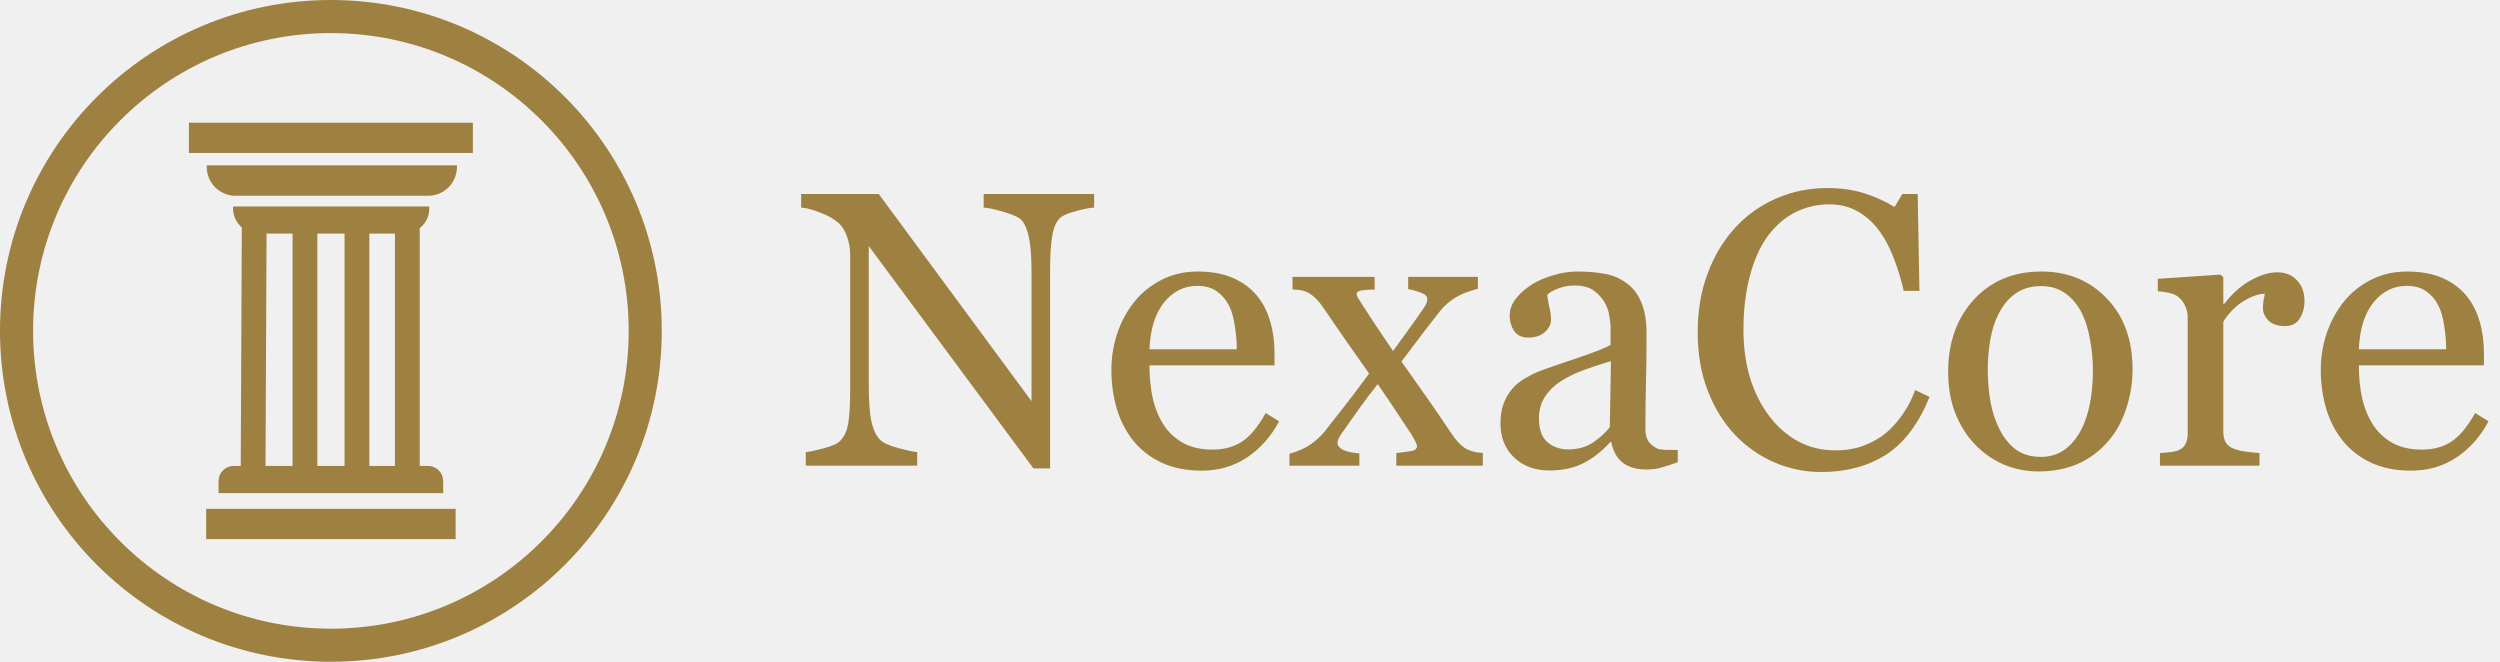
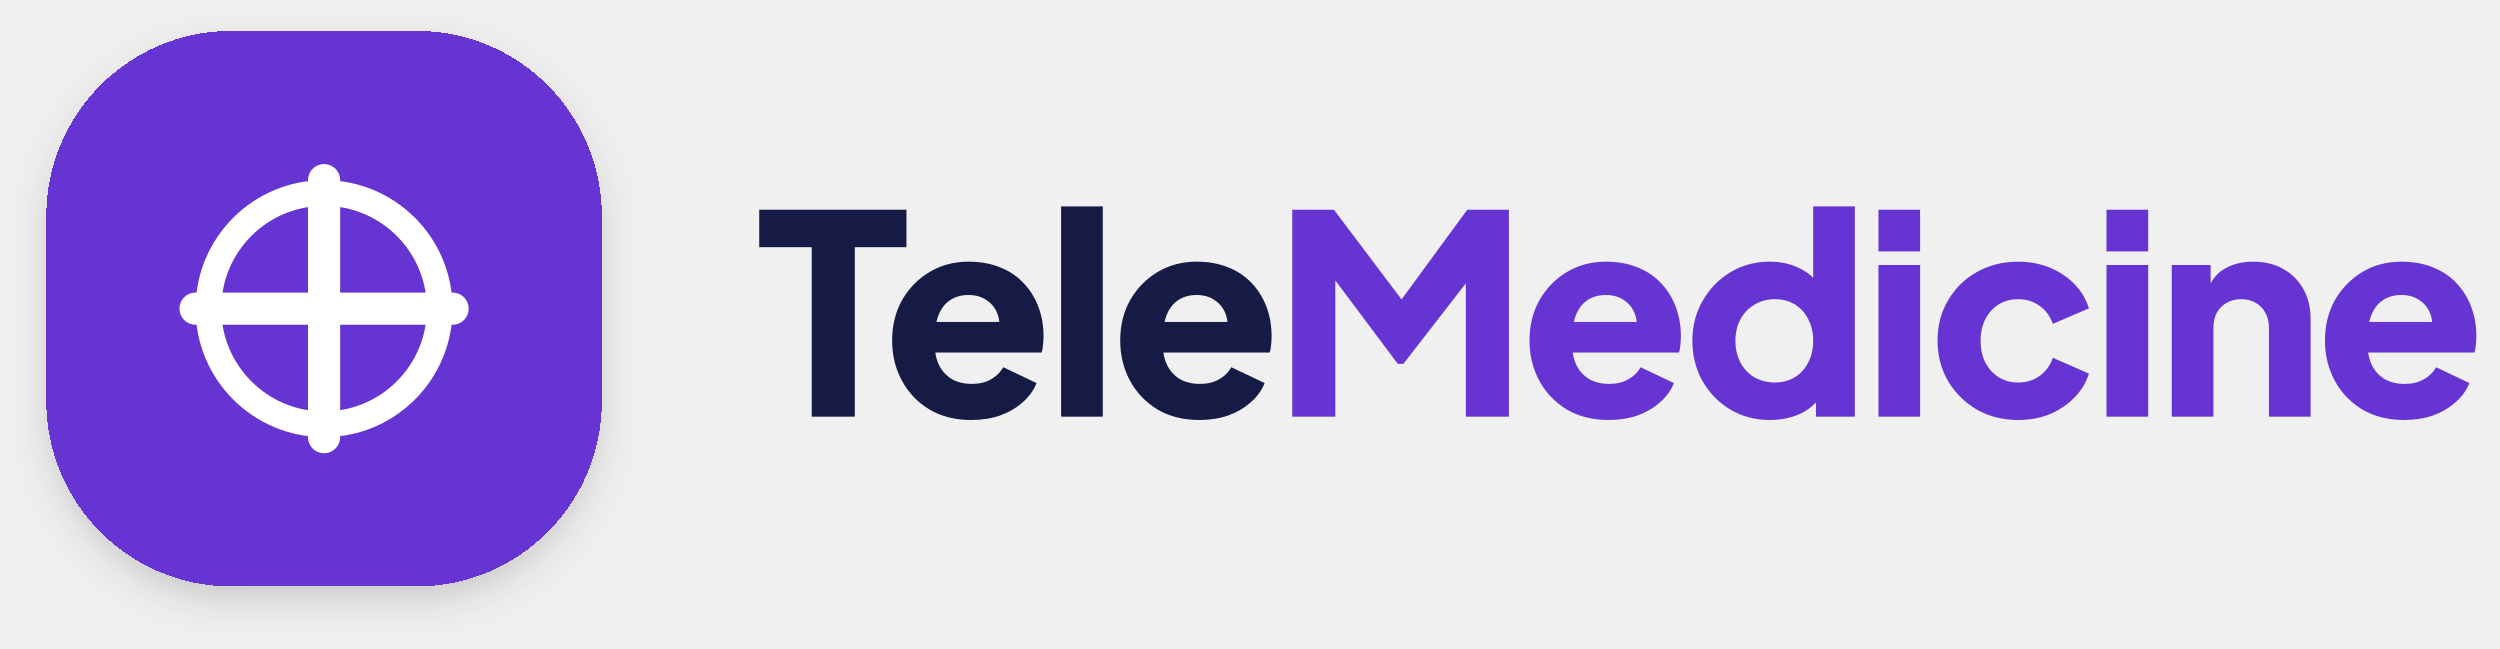
- <svg xmlns="http://www.w3.org/2000/svg" width="204" height="54" viewBox="0 0 204 54" fill="none">
-   <g clip-path="url(#clip0_11147_2009)">
-     <path d="M27 0C12.088 0 0 12.088 0 27C0 41.912 12.088 54 27 54C41.912 54 54 41.912 54 27C54 12.088 41.912 0 27 0ZM27 51.3C13.579 51.3 2.7 40.421 2.7 27C2.7 13.579 13.579 2.7 27 2.7C40.421 2.7 51.3 13.579 51.3 27C51.3 40.421 40.421 51.3 27 51.3Z" fill="#9E8141" />
-     <path d="M16.871 13.628C16.871 13.936 16.932 14.241 17.05 14.526C17.168 14.81 17.34 15.069 17.558 15.287C17.776 15.505 18.035 15.678 18.319 15.796C18.604 15.913 18.909 15.974 19.217 15.974H34.938C35.246 15.974 35.552 15.914 35.837 15.796C36.121 15.678 36.38 15.505 36.598 15.288C36.816 15.07 36.989 14.811 37.107 14.526C37.225 14.242 37.286 13.936 37.286 13.628V13.492H16.871V13.628Z" fill="#9E8141" />
-     <path d="M38.586 10.012H15.414V12.482H38.586V10.012Z" fill="#9E8141" />
-     <path d="M37.178 41.52H16.822V43.99H37.178V41.52Z" fill="#9E8141" />
-     <path d="M19.066 38.021C18.74 38.021 18.427 38.151 18.196 38.382C17.965 38.613 17.835 38.926 17.835 39.252V40.239H36.165V39.252C36.165 38.926 36.035 38.613 35.804 38.382C35.573 38.151 35.26 38.021 34.934 38.021H34.251V18.617C34.494 18.424 34.691 18.178 34.827 17.898C34.962 17.618 35.032 17.311 35.032 17V16.848H19.016V17C19.015 17.296 19.079 17.589 19.203 17.859C19.326 18.129 19.506 18.368 19.731 18.562L19.644 38.02L19.066 38.021ZM25.894 38.021V19.064H28.115V38.021H25.894ZM30.137 38.021V19.064H32.228V38.021H30.137ZM21.751 19.064H23.872V38.021H21.666L21.751 19.064Z" fill="#9E8141" />
+ <svg xmlns="http://www.w3.org/2000/svg" width="162" height="42" viewBox="0 0 162 42" fill="none">
+   <g filter="url(#filter0_dd_4_1112)">
+     <path d="M3 14C3 7.373 8.373 2 15 2H27C33.627 2 39 7.373 39 14V26C39 32.627 33.627 38 27 38H15C8.373 38 3 32.627 3 26V14Z" fill="#6734D4" shape-rendering="crispEdges" />
+     <g clip-path="url(#clip0_4_1112)">
+       <path d="M21 11.673V28.328M12.672 20H29.327" stroke="white" stroke-width="2.082" stroke-linecap="round" />
+       <path d="M21 27.495C25.139 27.495 28.495 24.139 28.495 20C28.495 15.861 25.139 12.505 21 12.505C16.861 12.505 13.505 15.861 13.505 20C13.505 24.139 16.861 27.495 21 27.495Z" stroke="white" stroke-width="1.665" />
+     </g>
  </g>
-   <path d="M89.281 16.938C88.99 16.948 88.542 17.031 87.938 17.188C87.333 17.344 86.901 17.505 86.641 17.672C86.266 17.932 86.01 18.432 85.875 19.172C85.75 19.912 85.688 20.849 85.688 21.984V38.219H84.328L70.891 20.078V31.516C70.891 32.797 70.969 33.781 71.125 34.469C71.292 35.156 71.542 35.646 71.875 35.938C72.115 36.167 72.609 36.38 73.359 36.578C74.109 36.776 74.604 36.88 74.844 36.891V38H65.75V36.891C66.031 36.87 66.505 36.771 67.172 36.594C67.838 36.406 68.255 36.24 68.422 36.094C68.787 35.802 69.037 35.359 69.172 34.766C69.307 34.161 69.375 33.135 69.375 31.688V20.766C69.375 20.287 69.292 19.807 69.125 19.328C68.958 18.849 68.734 18.479 68.453 18.219C68.078 17.875 67.568 17.583 66.922 17.344C66.287 17.094 65.771 16.958 65.375 16.938V15.828H71.703L84.172 32.734V22.188C84.172 20.896 84.088 19.906 83.922 19.219C83.755 18.521 83.516 18.057 83.203 17.828C82.912 17.63 82.432 17.438 81.766 17.25C81.109 17.062 80.609 16.958 80.266 16.938V15.828H89.281V16.938ZM104.375 34.375C103.729 35.604 102.865 36.583 101.781 37.312C100.698 38.042 99.453 38.406 98.047 38.406C96.807 38.406 95.719 38.188 94.781 37.75C93.854 37.312 93.088 36.719 92.484 35.969C91.88 35.219 91.427 34.344 91.125 33.344C90.833 32.344 90.688 31.287 90.688 30.172C90.688 29.172 90.844 28.193 91.156 27.234C91.479 26.266 91.948 25.396 92.562 24.625C93.156 23.885 93.891 23.292 94.766 22.844C95.651 22.385 96.641 22.156 97.734 22.156C98.859 22.156 99.823 22.333 100.625 22.688C101.427 23.042 102.078 23.526 102.578 24.141C103.057 24.724 103.411 25.412 103.641 26.203C103.88 26.995 104 27.854 104 28.781V29.812H93.797C93.797 30.823 93.891 31.74 94.078 32.562C94.276 33.385 94.583 34.109 95 34.734C95.406 35.339 95.938 35.818 96.594 36.172C97.25 36.516 98.031 36.688 98.938 36.688C99.865 36.688 100.661 36.474 101.328 36.047C102.005 35.609 102.656 34.828 103.281 33.703L104.375 34.375ZM100.922 28.5C100.922 27.917 100.87 27.292 100.766 26.625C100.672 25.958 100.516 25.401 100.297 24.953C100.057 24.474 99.729 24.083 99.312 23.781C98.896 23.479 98.359 23.328 97.703 23.328C96.609 23.328 95.698 23.787 94.969 24.703C94.25 25.609 93.859 26.875 93.797 28.5H100.922ZM121 38H113.938V36.969C114.406 36.917 114.802 36.865 115.125 36.812C115.458 36.76 115.625 36.625 115.625 36.406C115.625 36.312 115.573 36.167 115.469 35.969C115.365 35.771 115.26 35.589 115.156 35.422C114.896 35.016 114.536 34.474 114.078 33.797C113.63 33.109 113.078 32.292 112.422 31.344C111.88 32.021 111.38 32.682 110.922 33.328C110.464 33.964 109.984 34.641 109.484 35.359C109.411 35.464 109.333 35.594 109.25 35.75C109.177 35.906 109.141 36.031 109.141 36.125C109.141 36.354 109.286 36.547 109.578 36.703C109.88 36.849 110.328 36.948 110.922 37V38H105.219V37.031C105.927 36.823 106.495 36.573 106.922 36.281C107.359 35.979 107.76 35.609 108.125 35.172C108.448 34.755 108.896 34.182 109.469 33.453C110.052 32.724 110.802 31.734 111.719 30.484C111.188 29.724 110.536 28.797 109.766 27.703C109.005 26.599 108.375 25.682 107.875 24.953C107.604 24.557 107.292 24.24 106.938 24C106.594 23.75 106.104 23.625 105.469 23.625V22.594H112.172V23.625C111.839 23.625 111.51 23.646 111.188 23.688C110.865 23.729 110.703 23.823 110.703 23.969C110.703 24.062 110.734 24.167 110.797 24.281C110.859 24.396 110.938 24.521 111.031 24.656C111.26 25.01 111.615 25.557 112.094 26.297C112.583 27.037 113.109 27.818 113.672 28.641C114.036 28.141 114.458 27.557 114.938 26.891C115.427 26.224 115.875 25.588 116.281 24.984C116.323 24.912 116.365 24.823 116.406 24.719C116.448 24.604 116.469 24.495 116.469 24.391C116.469 24.172 116.286 24 115.922 23.875C115.568 23.74 115.229 23.646 114.906 23.594V22.594H120.594V23.562C119.792 23.771 119.167 24.021 118.719 24.312C118.271 24.594 117.891 24.922 117.578 25.297C117.234 25.724 116.823 26.25 116.344 26.875C115.875 27.5 115.214 28.375 114.359 29.5C115.307 30.833 116.078 31.927 116.672 32.781C117.266 33.635 117.865 34.516 118.469 35.422C118.771 35.88 119.104 36.245 119.469 36.516C119.844 36.776 120.354 36.927 121 36.969V38ZM136.906 37.719C136.417 37.896 135.984 38.036 135.609 38.141C135.245 38.255 134.828 38.312 134.359 38.312C133.547 38.312 132.896 38.125 132.406 37.75C131.927 37.365 131.62 36.807 131.484 36.078H131.391C130.714 36.828 129.984 37.401 129.203 37.797C128.432 38.193 127.5 38.391 126.406 38.391C125.25 38.391 124.297 38.036 123.547 37.328C122.807 36.62 122.438 35.693 122.438 34.547C122.438 33.953 122.521 33.422 122.688 32.953C122.854 32.484 123.104 32.062 123.438 31.688C123.698 31.375 124.042 31.099 124.469 30.859C124.896 30.609 125.297 30.412 125.672 30.266C126.141 30.088 127.089 29.76 128.516 29.281C129.953 28.802 130.922 28.427 131.422 28.156V26.609C131.422 26.474 131.391 26.213 131.328 25.828C131.276 25.443 131.156 25.078 130.969 24.734C130.76 24.349 130.464 24.016 130.078 23.734C129.703 23.443 129.167 23.297 128.469 23.297C127.99 23.297 127.542 23.38 127.125 23.547C126.719 23.703 126.432 23.87 126.266 24.047C126.266 24.255 126.312 24.562 126.406 24.969C126.51 25.375 126.562 25.75 126.562 26.094C126.562 26.458 126.396 26.792 126.062 27.094C125.74 27.396 125.286 27.547 124.703 27.547C124.182 27.547 123.797 27.365 123.547 27C123.307 26.625 123.188 26.208 123.188 25.75C123.188 25.271 123.354 24.812 123.688 24.375C124.031 23.938 124.474 23.547 125.016 23.203C125.484 22.912 126.052 22.667 126.719 22.469C127.385 22.26 128.036 22.156 128.672 22.156C129.547 22.156 130.307 22.219 130.953 22.344C131.609 22.458 132.203 22.713 132.734 23.109C133.266 23.495 133.667 24.021 133.938 24.688C134.219 25.344 134.359 26.193 134.359 27.234C134.359 28.724 134.344 30.047 134.312 31.203C134.281 32.349 134.266 33.604 134.266 34.969C134.266 35.375 134.333 35.698 134.469 35.938C134.615 36.177 134.833 36.38 135.125 36.547C135.281 36.641 135.526 36.693 135.859 36.703C136.203 36.714 136.552 36.719 136.906 36.719V37.719ZM131.453 29.469C130.568 29.729 129.792 29.984 129.125 30.234C128.458 30.484 127.839 30.797 127.266 31.172C126.745 31.526 126.333 31.948 126.031 32.438C125.729 32.917 125.578 33.49 125.578 34.156C125.578 35.021 125.802 35.656 126.25 36.062C126.708 36.469 127.286 36.672 127.984 36.672C128.724 36.672 129.375 36.495 129.938 36.141C130.5 35.776 130.974 35.349 131.359 34.859L131.453 29.469ZM148.609 38.516C147.286 38.516 146.016 38.255 144.797 37.734C143.589 37.214 142.516 36.464 141.578 35.484C140.651 34.505 139.911 33.312 139.359 31.906C138.807 30.49 138.531 28.896 138.531 27.125C138.531 25.354 138.802 23.75 139.344 22.312C139.885 20.865 140.635 19.62 141.594 18.578C142.542 17.547 143.661 16.75 144.953 16.188C146.245 15.625 147.625 15.344 149.094 15.344C150.188 15.344 151.177 15.479 152.062 15.75C152.948 16.021 153.792 16.401 154.594 16.891L155.234 15.828H156.484L156.625 23.734H155.344C155.177 22.963 154.927 22.13 154.594 21.234C154.26 20.328 153.87 19.562 153.422 18.938C152.922 18.229 152.328 17.677 151.641 17.281C150.953 16.875 150.167 16.672 149.281 16.672C148.271 16.672 147.328 16.896 146.453 17.344C145.589 17.792 144.839 18.453 144.203 19.328C143.599 20.172 143.125 21.245 142.781 22.547C142.438 23.849 142.266 25.302 142.266 26.906C142.266 28.323 142.443 29.625 142.797 30.812C143.161 31.99 143.677 33.026 144.344 33.922C145.01 34.807 145.797 35.5 146.703 36C147.62 36.5 148.641 36.75 149.766 36.75C150.609 36.75 151.385 36.62 152.094 36.359C152.802 36.089 153.417 35.734 153.938 35.297C154.458 34.839 154.917 34.318 155.312 33.734C155.708 33.151 156.031 32.516 156.281 31.828L157.453 32.391C156.557 34.589 155.37 36.161 153.891 37.109C152.411 38.047 150.651 38.516 148.609 38.516ZM174.016 30.141C174.016 31.224 173.844 32.292 173.5 33.344C173.156 34.385 172.667 35.271 172.031 36C171.312 36.833 170.479 37.453 169.531 37.859C168.583 38.266 167.521 38.469 166.344 38.469C165.365 38.469 164.432 38.286 163.547 37.922C162.661 37.547 161.875 37.005 161.188 36.297C160.51 35.599 159.969 34.75 159.562 33.75C159.167 32.74 158.969 31.609 158.969 30.359C158.969 27.953 159.667 25.984 161.062 24.453C162.469 22.922 164.307 22.156 166.578 22.156C168.734 22.156 170.51 22.885 171.906 24.344C173.312 25.792 174.016 27.724 174.016 30.141ZM170.781 30.172C170.781 29.391 170.703 28.568 170.547 27.703C170.391 26.828 170.156 26.088 169.844 25.484C169.51 24.838 169.073 24.323 168.531 23.938C167.99 23.542 167.328 23.344 166.547 23.344C165.745 23.344 165.057 23.542 164.484 23.938C163.922 24.333 163.464 24.875 163.109 25.562C162.776 26.198 162.542 26.922 162.406 27.734C162.271 28.547 162.203 29.333 162.203 30.094C162.203 31.094 162.281 32.021 162.438 32.875C162.604 33.719 162.865 34.474 163.219 35.141C163.573 35.807 164.016 36.333 164.547 36.719C165.089 37.094 165.755 37.281 166.547 37.281C167.849 37.281 168.88 36.651 169.641 35.391C170.401 34.13 170.781 32.391 170.781 30.172ZM188.047 24.578C188.047 25.109 187.917 25.583 187.656 26C187.396 26.406 186.995 26.609 186.453 26.609C185.87 26.609 185.422 26.458 185.109 26.156C184.807 25.854 184.656 25.521 184.656 25.156C184.656 24.927 184.672 24.719 184.703 24.531C184.745 24.344 184.781 24.156 184.812 23.969C184.323 23.969 183.75 24.167 183.094 24.562C182.438 24.958 181.88 25.521 181.422 26.25V35.219C181.422 35.583 181.49 35.88 181.625 36.109C181.771 36.339 181.995 36.51 182.297 36.625C182.557 36.729 182.891 36.807 183.297 36.859C183.714 36.911 184.073 36.948 184.375 36.969V38H176.25V36.969C176.49 36.948 176.734 36.927 176.984 36.906C177.245 36.885 177.469 36.844 177.656 36.781C177.948 36.688 178.161 36.526 178.297 36.297C178.443 36.057 178.516 35.75 178.516 35.375V25.859C178.516 25.537 178.438 25.219 178.281 24.906C178.135 24.594 177.927 24.344 177.656 24.156C177.458 24.031 177.224 23.943 176.953 23.891C176.682 23.828 176.391 23.787 176.078 23.766V22.75L181.203 22.406L181.422 22.625V24.797H181.5C182.146 23.953 182.865 23.312 183.656 22.875C184.448 22.438 185.172 22.219 185.828 22.219C186.484 22.219 187.016 22.432 187.422 22.859C187.839 23.287 188.047 23.859 188.047 24.578ZM203.062 34.375C202.417 35.604 201.552 36.583 200.469 37.312C199.385 38.042 198.141 38.406 196.734 38.406C195.495 38.406 194.406 38.188 193.469 37.75C192.542 37.312 191.776 36.719 191.172 35.969C190.568 35.219 190.115 34.344 189.812 33.344C189.521 32.344 189.375 31.287 189.375 30.172C189.375 29.172 189.531 28.193 189.844 27.234C190.167 26.266 190.635 25.396 191.25 24.625C191.844 23.885 192.578 23.292 193.453 22.844C194.339 22.385 195.328 22.156 196.422 22.156C197.547 22.156 198.51 22.333 199.312 22.688C200.115 23.042 200.766 23.526 201.266 24.141C201.745 24.724 202.099 25.412 202.328 26.203C202.568 26.995 202.688 27.854 202.688 28.781V29.812H192.484C192.484 30.823 192.578 31.74 192.766 32.562C192.964 33.385 193.271 34.109 193.688 34.734C194.094 35.339 194.625 35.818 195.281 36.172C195.938 36.516 196.719 36.688 197.625 36.688C198.552 36.688 199.349 36.474 200.016 36.047C200.693 35.609 201.344 34.828 201.969 33.703L203.062 34.375ZM199.609 28.5C199.609 27.917 199.557 27.292 199.453 26.625C199.359 25.958 199.203 25.401 198.984 24.953C198.745 24.474 198.417 24.083 198 23.781C197.583 23.479 197.047 23.328 196.391 23.328C195.297 23.328 194.385 23.787 193.656 24.703C192.938 25.609 192.547 26.875 192.484 28.5H199.609Z" fill="#9E8141" />
+   <path d="M52.6 27V16.02H49.198V13.59H58.738V16.02H55.39V27H52.6ZM62.94 27.216C61.896 27.216 60.99 26.988 60.222 26.532C59.454 26.064 58.86 25.44 58.44 24.66C58.02 23.88 57.81 23.016 57.81 22.068C57.81 21.084 58.026 20.208 58.458 19.44C58.902 18.672 59.496 18.066 60.24 17.622C60.984 17.178 61.824 16.956 62.76 16.956C63.54 16.956 64.23 17.082 64.83 17.334C65.43 17.574 65.934 17.916 66.342 18.36C66.762 18.804 67.08 19.32 67.296 19.908C67.512 20.484 67.62 21.114 67.62 21.798C67.62 21.99 67.608 22.182 67.584 22.374C67.572 22.554 67.542 22.71 67.494 22.842H60.132V20.862H65.964L64.686 21.798C64.806 21.282 64.8 20.826 64.668 20.43C64.536 20.022 64.302 19.704 63.966 19.476C63.642 19.236 63.24 19.116 62.76 19.116C62.292 19.116 61.89 19.23 61.554 19.458C61.218 19.686 60.966 20.022 60.798 20.466C60.63 20.91 60.564 21.45 60.6 22.086C60.552 22.638 60.618 23.124 60.798 23.544C60.978 23.964 61.254 24.294 61.626 24.534C61.998 24.762 62.448 24.876 62.976 24.876C63.456 24.876 63.864 24.78 64.2 24.588C64.548 24.396 64.818 24.132 65.01 23.796L67.17 24.822C66.978 25.302 66.672 25.722 66.252 26.082C65.844 26.442 65.358 26.724 64.794 26.928C64.23 27.12 63.612 27.216 62.94 27.216ZM68.76 27V13.374H71.46V27H68.76ZM77.72 27.216C76.676 27.216 75.77 26.988 75.002 26.532C74.234 26.064 73.64 25.44 73.22 24.66C72.8 23.88 72.59 23.016 72.59 22.068C72.59 21.084 72.806 20.208 73.238 19.44C73.682 18.672 74.276 18.066 75.02 17.622C75.764 17.178 76.604 16.956 77.54 16.956C78.32 16.956 79.01 17.082 79.61 17.334C80.21 17.574 80.714 17.916 81.122 18.36C81.542 18.804 81.86 19.32 82.076 19.908C82.292 20.484 82.4 21.114 82.4 21.798C82.4 21.99 82.388 22.182 82.364 22.374C82.352 22.554 82.322 22.71 82.274 22.842H74.912V20.862H80.744L79.466 21.798C79.586 21.282 79.58 20.826 79.448 20.43C79.316 20.022 79.082 19.704 78.746 19.476C78.422 19.236 78.02 19.116 77.54 19.116C77.072 19.116 76.67 19.23 76.334 19.458C75.998 19.686 75.746 20.022 75.578 20.466C75.41 20.91 75.344 21.45 75.38 22.086C75.332 22.638 75.398 23.124 75.578 23.544C75.758 23.964 76.034 24.294 76.406 24.534C76.778 24.762 77.228 24.876 77.756 24.876C78.236 24.876 78.644 24.78 78.98 24.588C79.328 24.396 79.598 24.132 79.79 23.796L81.95 24.822C81.758 25.302 81.452 25.722 81.032 26.082C80.624 26.442 80.138 26.724 79.574 26.928C79.01 27.12 78.392 27.216 77.72 27.216Z" fill="#151B45" />
+   <path d="M83.737 27V13.59H86.438L91.46 20.25H90.2L95.078 13.59H97.778V27H94.987V16.668L96.103 16.92L90.938 23.58H90.578L85.591 16.92L86.528 16.668V27H83.737ZM104.242 27.216C103.198 27.216 102.292 26.988 101.524 26.532C100.756 26.064 100.162 25.44 99.742 24.66C99.322 23.88 99.112 23.016 99.112 22.068C99.112 21.084 99.328 20.208 99.76 19.44C100.204 18.672 100.798 18.066 101.542 17.622C102.286 17.178 103.126 16.956 104.062 16.956C104.842 16.956 105.532 17.082 106.132 17.334C106.732 17.574 107.236 17.916 107.644 18.36C108.064 18.804 108.382 19.32 108.598 19.908C108.814 20.484 108.922 21.114 108.922 21.798C108.922 21.99 108.91 22.182 108.886 22.374C108.874 22.554 108.844 22.71 108.796 22.842H101.434V20.862H107.266L105.988 21.798C106.108 21.282 106.102 20.826 105.97 20.43C105.838 20.022 105.604 19.704 105.268 19.476C104.944 19.236 104.542 19.116 104.062 19.116C103.594 19.116 103.192 19.23 102.856 19.458C102.52 19.686 102.268 20.022 102.1 20.466C101.932 20.91 101.866 21.45 101.902 22.086C101.854 22.638 101.92 23.124 102.1 23.544C102.28 23.964 102.556 24.294 102.928 24.534C103.3 24.762 103.75 24.876 104.278 24.876C104.758 24.876 105.166 24.78 105.502 24.588C105.85 24.396 106.12 24.132 106.312 23.796L108.472 24.822C108.28 25.302 107.974 25.722 107.554 26.082C107.146 26.442 106.66 26.724 106.096 26.928C105.532 27.12 104.914 27.216 104.242 27.216ZM114.687 27.216C113.727 27.216 112.869 26.988 112.113 26.532C111.357 26.076 110.757 25.458 110.313 24.678C109.881 23.898 109.665 23.034 109.665 22.086C109.665 21.126 109.887 20.262 110.331 19.494C110.775 18.714 111.375 18.096 112.131 17.64C112.887 17.184 113.733 16.956 114.669 16.956C115.389 16.956 116.025 17.094 116.577 17.37C117.141 17.634 117.585 18.012 117.909 18.504L117.495 19.044V13.374H120.195V27H117.675V25.2L117.927 25.758C117.591 26.238 117.135 26.604 116.559 26.856C115.983 27.096 115.359 27.216 114.687 27.216ZM115.011 24.786C115.503 24.786 115.935 24.672 116.307 24.444C116.679 24.216 116.967 23.898 117.171 23.49C117.387 23.082 117.495 22.614 117.495 22.086C117.495 21.558 117.387 21.09 117.171 20.682C116.967 20.274 116.679 19.956 116.307 19.728C115.935 19.5 115.503 19.386 115.011 19.386C114.519 19.386 114.075 19.506 113.679 19.746C113.295 19.974 112.995 20.292 112.779 20.7C112.563 21.096 112.455 21.558 112.455 22.086C112.455 22.614 112.563 23.082 112.779 23.49C112.995 23.898 113.295 24.216 113.679 24.444C114.075 24.672 114.519 24.786 115.011 24.786ZM121.723 27V17.172H124.423V27H121.723ZM121.723 16.29V13.59H124.423V16.29H121.723ZM130.773 27.216C129.789 27.216 128.901 26.994 128.109 26.55C127.329 26.094 126.705 25.476 126.237 24.696C125.781 23.916 125.553 23.04 125.553 22.068C125.553 21.096 125.781 20.226 126.237 19.458C126.693 18.678 127.317 18.066 128.109 17.622C128.901 17.178 129.789 16.956 130.773 16.956C131.505 16.956 132.183 17.082 132.807 17.334C133.431 17.586 133.965 17.94 134.409 18.396C134.853 18.84 135.171 19.368 135.363 19.98L133.023 20.988C132.855 20.496 132.567 20.106 132.159 19.818C131.763 19.53 131.301 19.386 130.773 19.386C130.305 19.386 129.885 19.5 129.513 19.728C129.153 19.956 128.865 20.274 128.649 20.682C128.445 21.09 128.343 21.558 128.343 22.086C128.343 22.614 128.445 23.082 128.649 23.49C128.865 23.898 129.153 24.216 129.513 24.444C129.885 24.672 130.305 24.786 130.773 24.786C131.313 24.786 131.781 24.642 132.177 24.354C132.573 24.066 132.855 23.676 133.023 23.184L135.363 24.21C135.183 24.786 134.871 25.302 134.427 25.758C133.983 26.214 133.449 26.574 132.825 26.838C132.201 27.09 131.517 27.216 130.773 27.216ZM136.502 27V17.172H139.202V27H136.502ZM136.502 16.29V13.59H139.202V16.29H136.502ZM140.728 27V17.172H143.248V19.116L143.104 18.684C143.332 18.096 143.698 17.664 144.202 17.388C144.718 17.1 145.318 16.956 146.002 16.956C146.746 16.956 147.394 17.112 147.946 17.424C148.51 17.736 148.948 18.174 149.26 18.738C149.572 19.29 149.728 19.938 149.728 20.682V27H147.028V21.258C147.028 20.874 146.95 20.544 146.794 20.268C146.65 19.992 146.44 19.776 146.164 19.62C145.9 19.464 145.588 19.386 145.228 19.386C144.88 19.386 144.568 19.464 144.292 19.62C144.016 19.776 143.8 19.992 143.644 20.268C143.5 20.544 143.428 20.874 143.428 21.258V27H140.728ZM155.788 27.216C154.744 27.216 153.838 26.988 153.07 26.532C152.302 26.064 151.708 25.44 151.288 24.66C150.868 23.88 150.658 23.016 150.658 22.068C150.658 21.084 150.874 20.208 151.306 19.44C151.75 18.672 152.344 18.066 153.088 17.622C153.832 17.178 154.672 16.956 155.608 16.956C156.388 16.956 157.078 17.082 157.678 17.334C158.278 17.574 158.782 17.916 159.19 18.36C159.61 18.804 159.928 19.32 160.144 19.908C160.36 20.484 160.468 21.114 160.468 21.798C160.468 21.99 160.456 22.182 160.432 22.374C160.42 22.554 160.39 22.71 160.342 22.842H152.98V20.862H158.812L157.534 21.798C157.654 21.282 157.648 20.826 157.516 20.43C157.384 20.022 157.15 19.704 156.814 19.476C156.49 19.236 156.088 19.116 155.608 19.116C155.14 19.116 154.738 19.23 154.402 19.458C154.066 19.686 153.814 20.022 153.646 20.466C153.478 20.91 153.412 21.45 153.448 22.086C153.4 22.638 153.466 23.124 153.646 23.544C153.826 23.964 154.102 24.294 154.474 24.534C154.846 24.762 155.296 24.876 155.824 24.876C156.304 24.876 156.712 24.78 157.048 24.588C157.396 24.396 157.666 24.132 157.858 23.796L160.018 24.822C159.826 25.302 159.52 25.722 159.1 26.082C158.692 26.442 158.206 26.724 157.642 26.928C157.078 27.12 156.46 27.216 155.788 27.216Z" fill="#6734D4" />
  <defs>
-     <clipPath id="clip0_11147_2009">
-       <rect width="54" height="54" fill="white" />
+     <filter id="filter0_dd_4_1112" x="0" y="0" width="42" height="42" filterUnits="userSpaceOnUse" color-interpolation-filters="sRGB">
+       <feFlood flood-opacity="0" result="BackgroundImageFix" />
+       <feColorMatrix in="SourceAlpha" type="matrix" values="0 0 0 0 0 0 0 0 0 0 0 0 0 0 0 0 0 0 127 0" result="hardAlpha" />
+       <feMorphology radius="1" operator="erode" in="SourceAlpha" result="effect1_dropShadow_4_1112" />
+       <feOffset dy="1" />
+       <feGaussianBlur stdDeviation="1" />
+       <feComposite in2="hardAlpha" operator="out" />
+       <feColorMatrix type="matrix" values="0 0 0 0 0 0 0 0 0 0 0 0 0 0 0 0 0 0 0.1 0" />
+       <feBlend mode="normal" in2="BackgroundImageFix" result="effect1_dropShadow_4_1112" />
+       <feColorMatrix in="SourceAlpha" type="matrix" values="0 0 0 0 0 0 0 0 0 0 0 0 0 0 0 0 0 0 127 0" result="hardAlpha" />
+       <feOffset dy="1" />
+       <feGaussianBlur stdDeviation="1.5" />
+       <feComposite in2="hardAlpha" operator="out" />
+       <feColorMatrix type="matrix" values="0 0 0 0 0 0 0 0 0 0 0 0 0 0 0 0 0 0 0.1 0" />
+       <feBlend mode="normal" in2="effect1_dropShadow_4_1112" result="effect2_dropShadow_4_1112" />
+       <feBlend mode="normal" in="SourceGraphic" in2="effect2_dropShadow_4_1112" result="shape" />
+     </filter>
+     <clipPath id="clip0_4_1112">
+       <rect width="19.986" height="19.986" fill="white" transform="translate(11.007 10.0071)" />
    </clipPath>
  </defs>
</svg>
